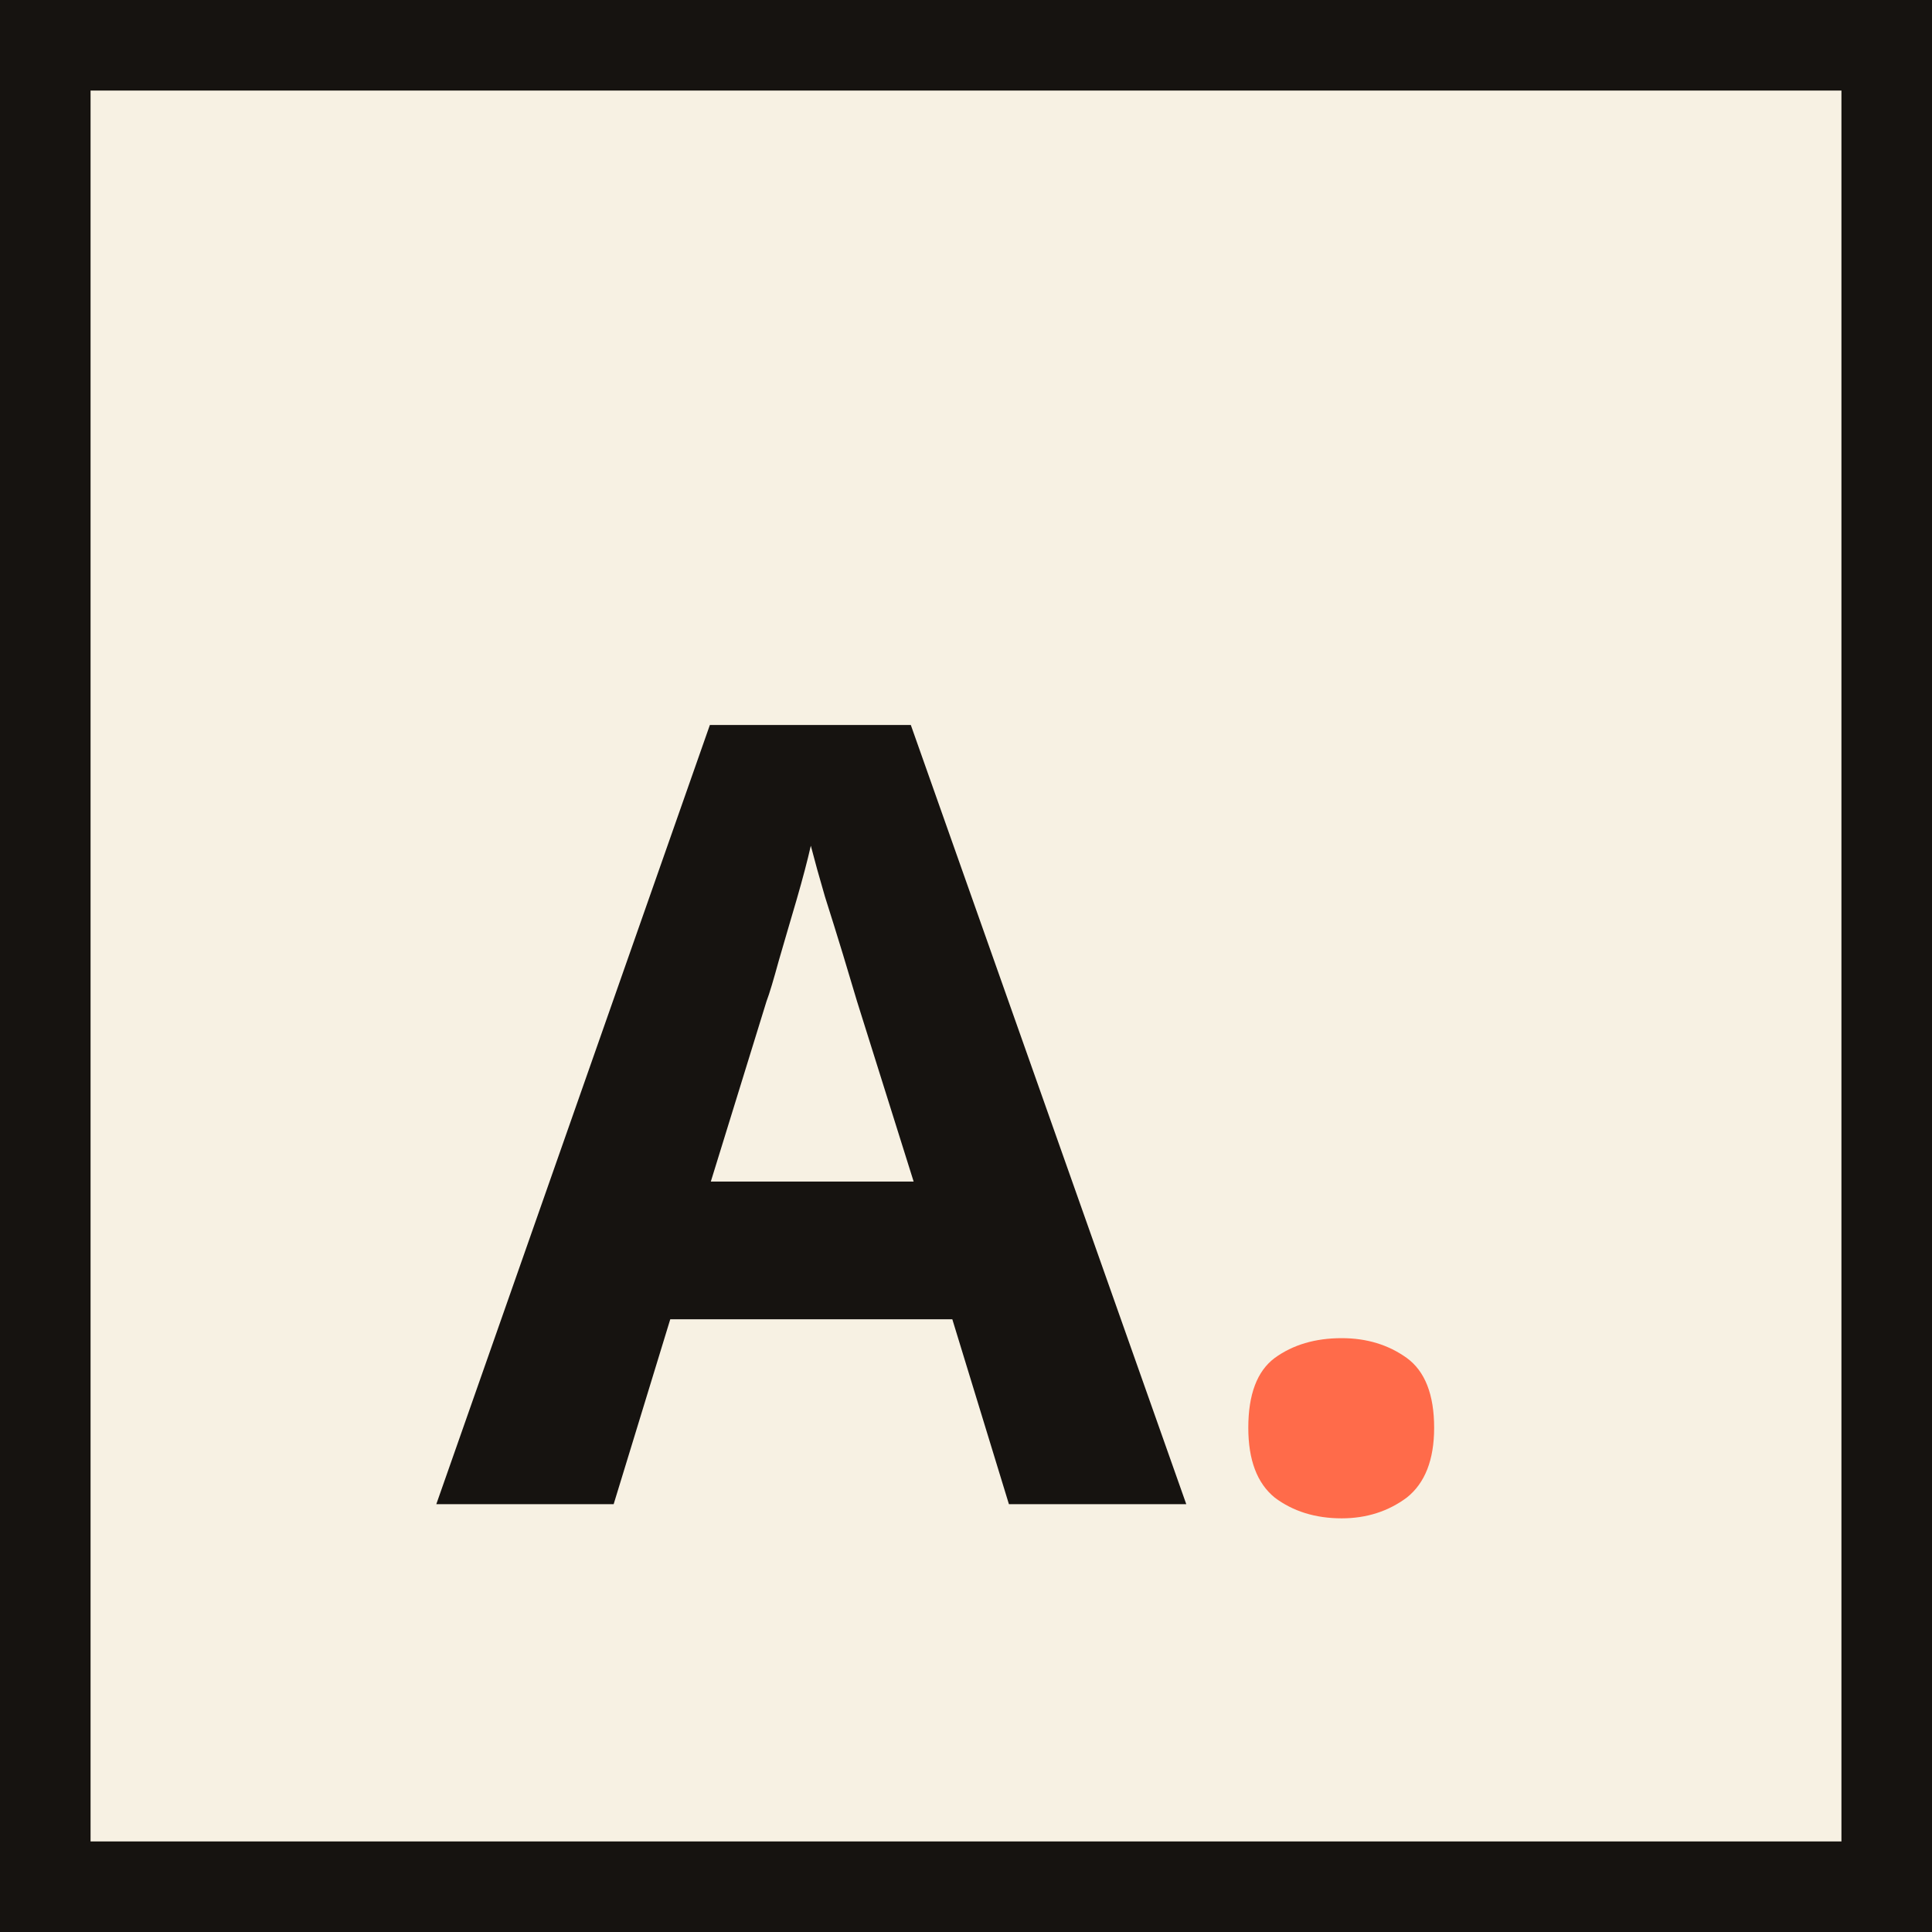
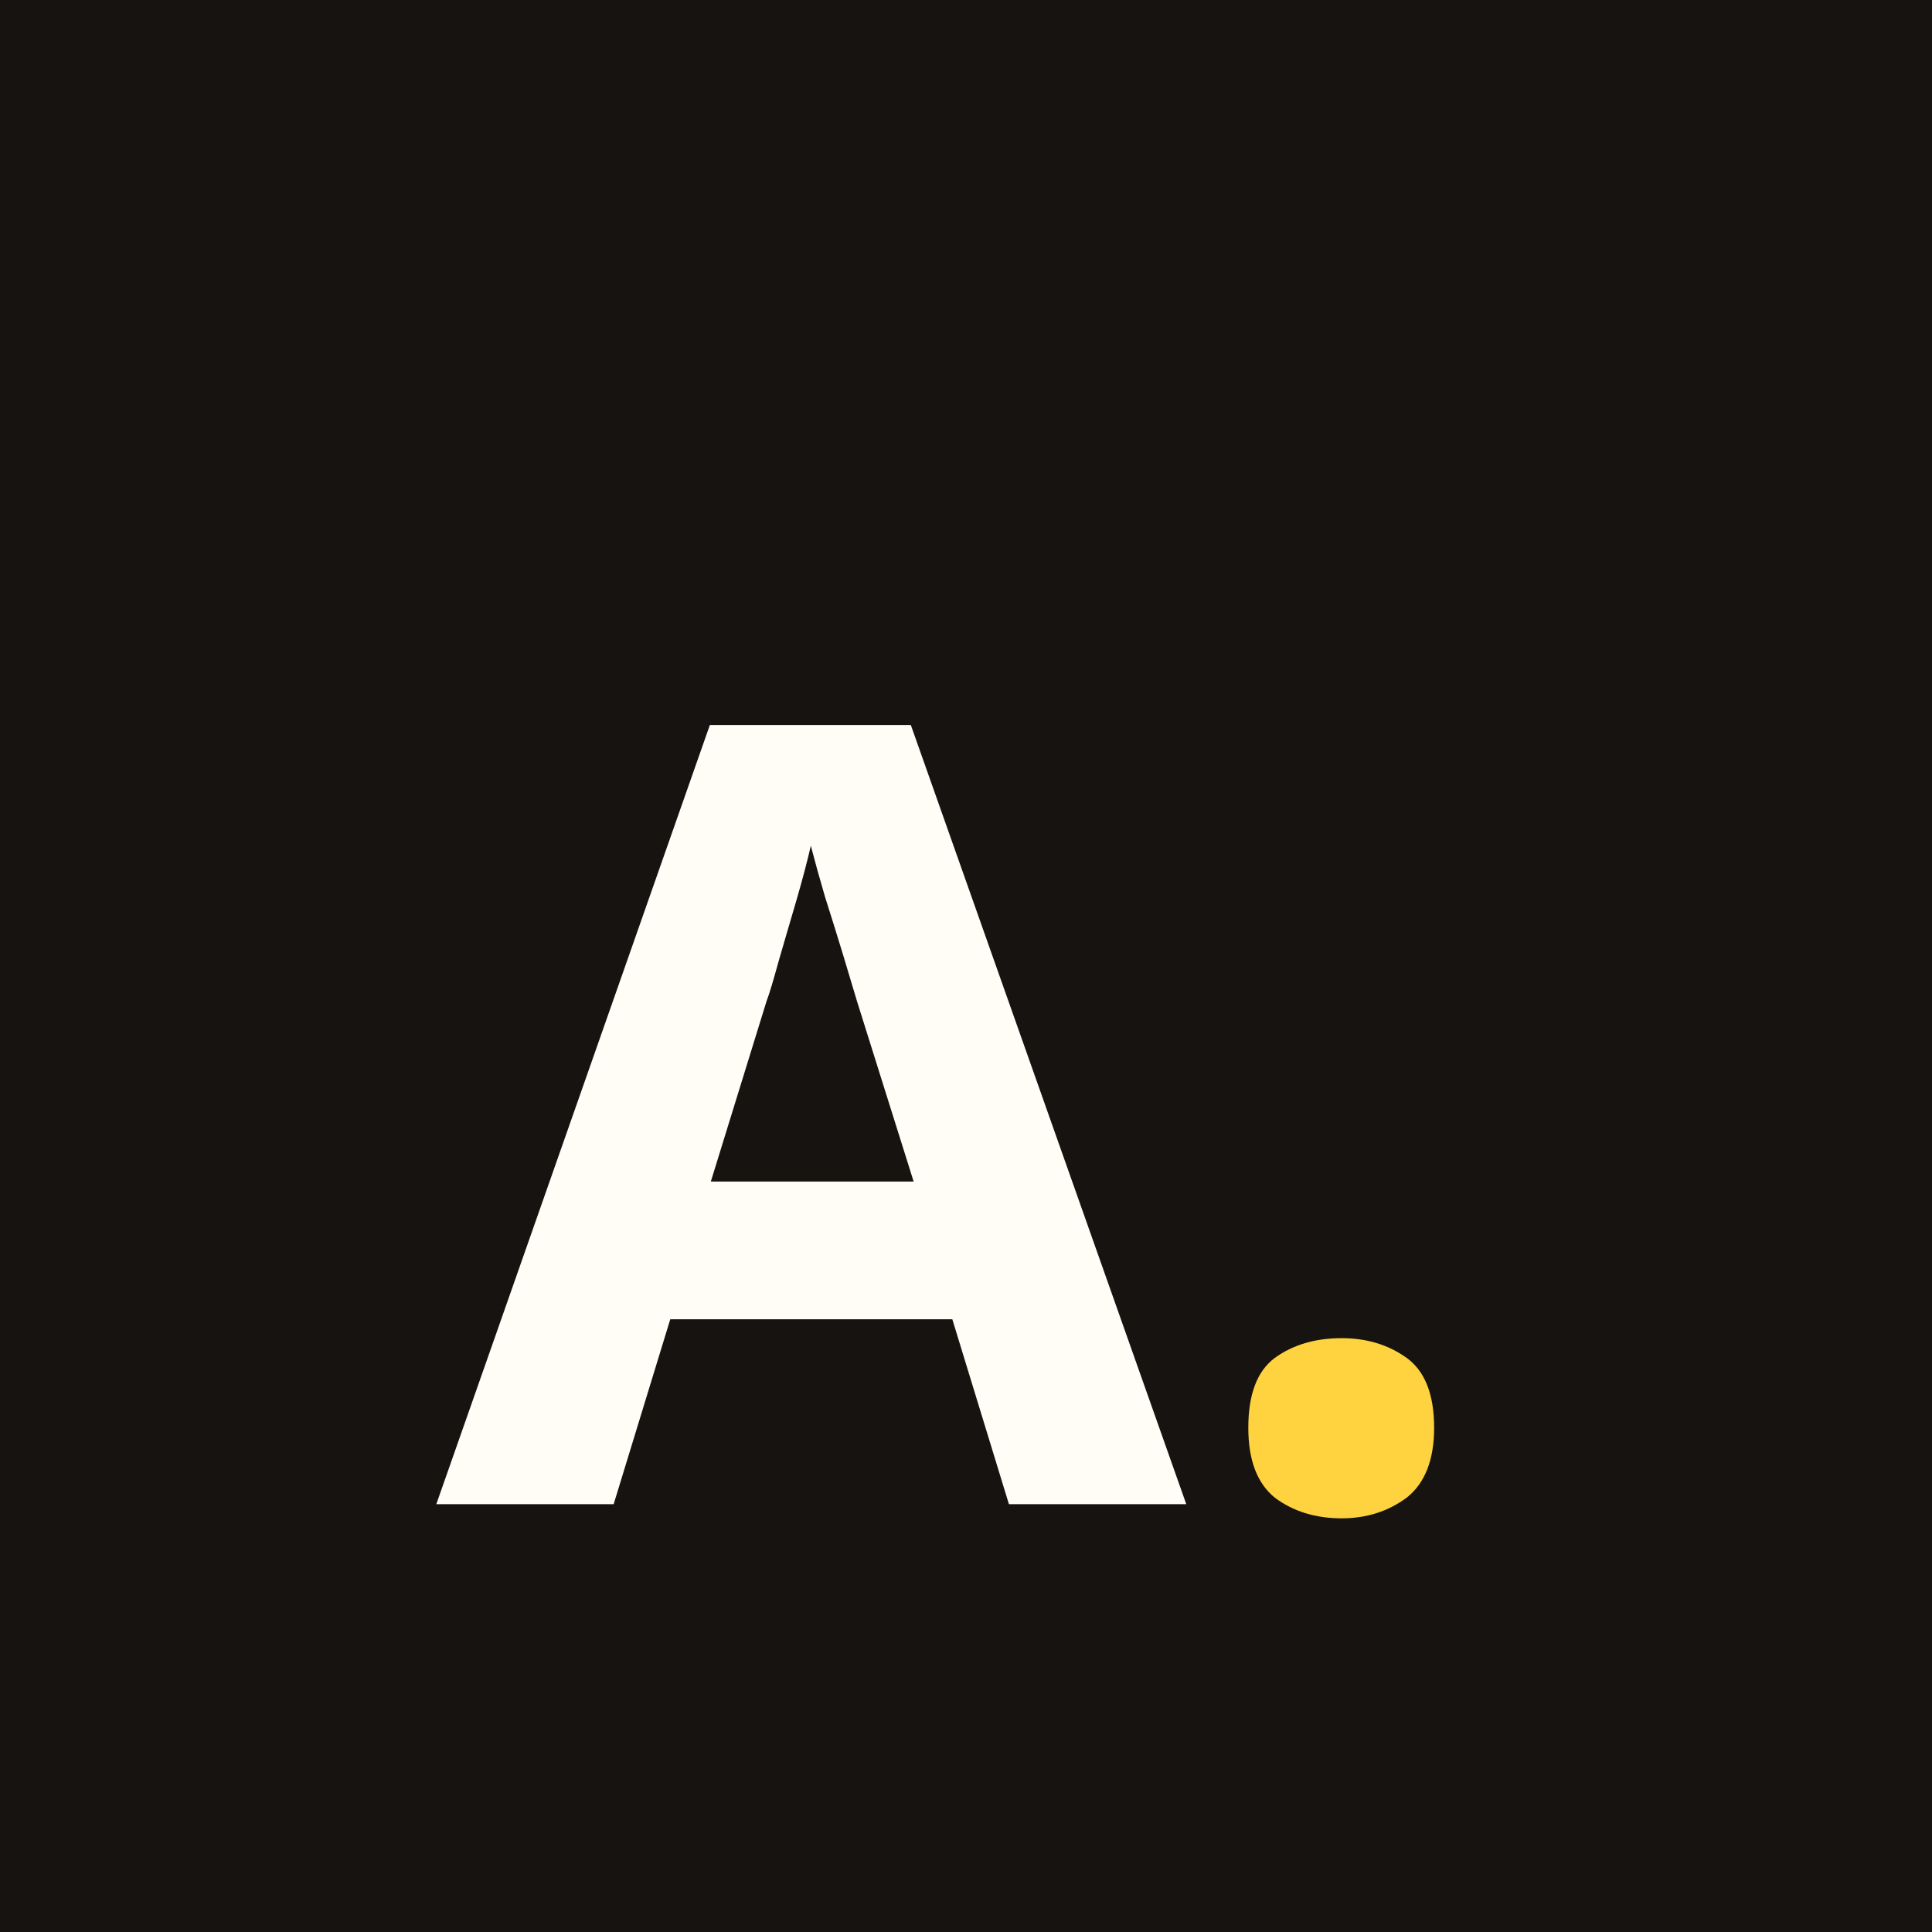
<svg xmlns="http://www.w3.org/2000/svg" viewBox="0 0 32 32" width="32" height="32">
-   <rect width="32" height="32" fill="#f7f1e3" stroke="#161310" stroke-width="3" />
-   <text x="50%" y="58%" font-family="'Archivo Black', sans-serif" font-size="18" font-weight="700" fill="#161310" text-anchor="middle" dominant-baseline="middle">A<tspan fill="#ff6b4a">.</tspan>
+   <rect width="32" height="32" fill="#161310" />
+   <text x="50%" y="58%" font-family="'Archivo Black', sans-serif" font-size="18" font-weight="700" fill="#fffdf6" text-anchor="middle" dominant-baseline="middle">A<tspan fill="#ffd23f">.</tspan>
  </text>
</svg>
